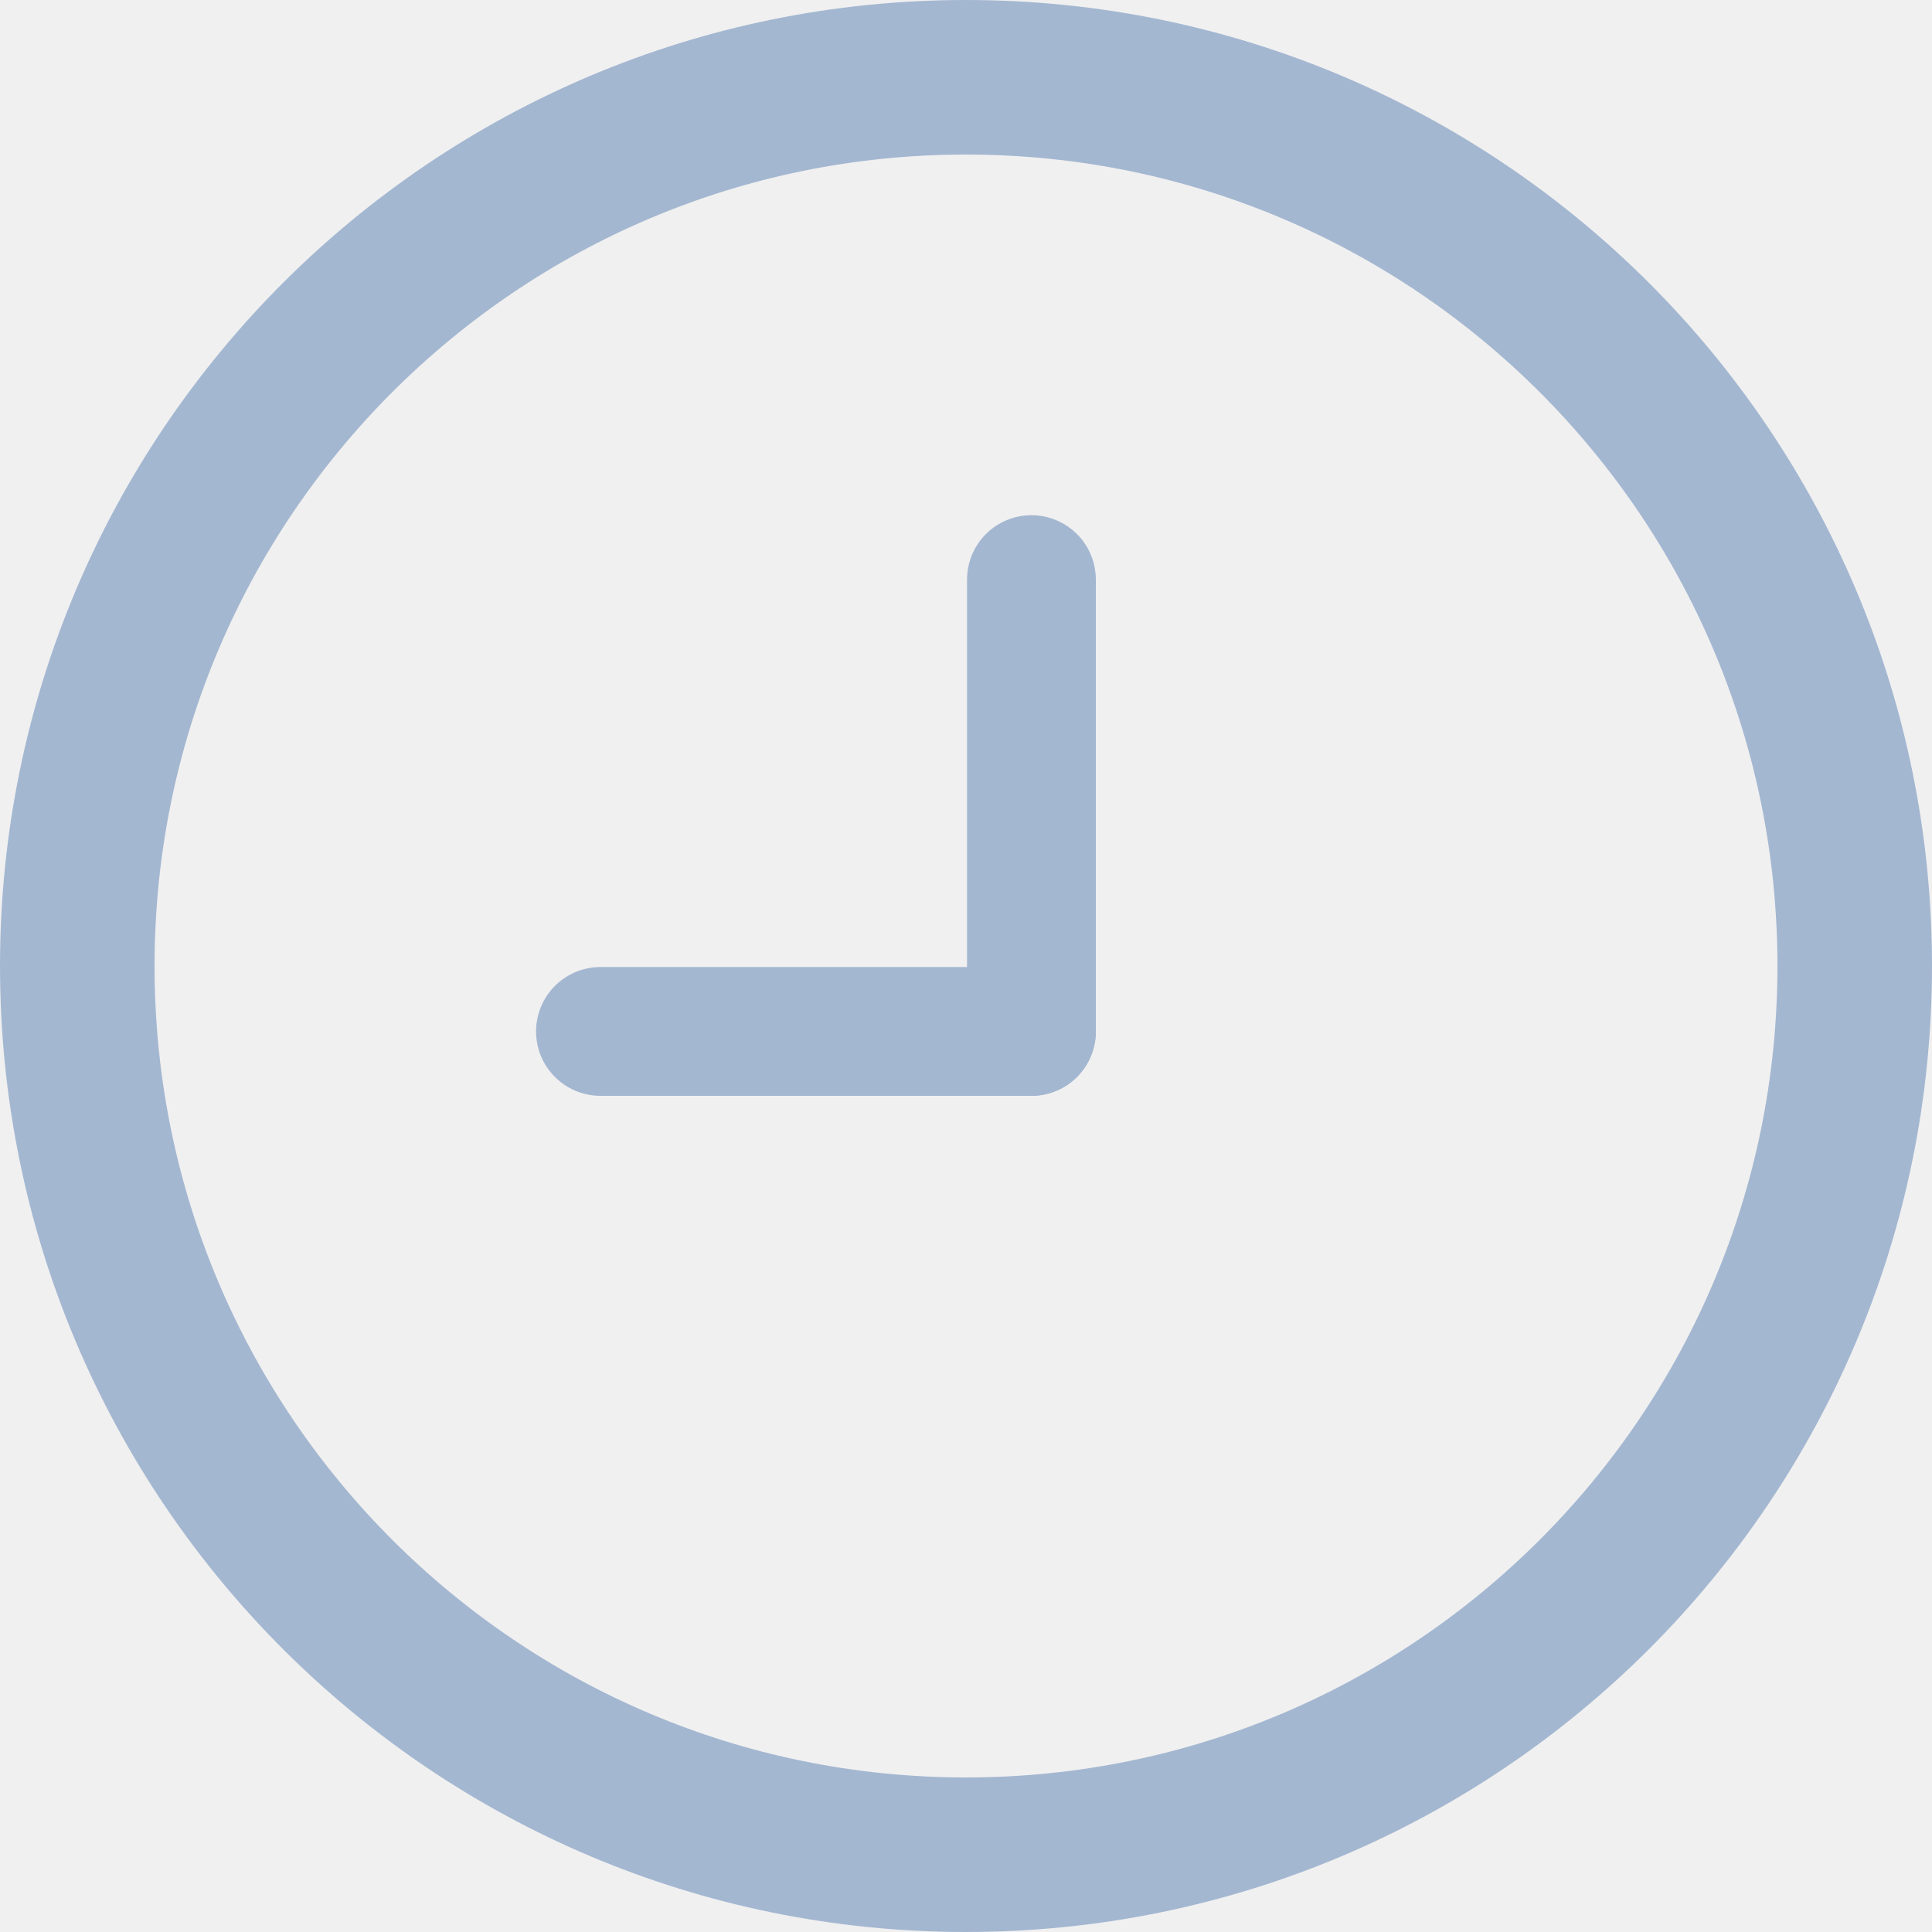
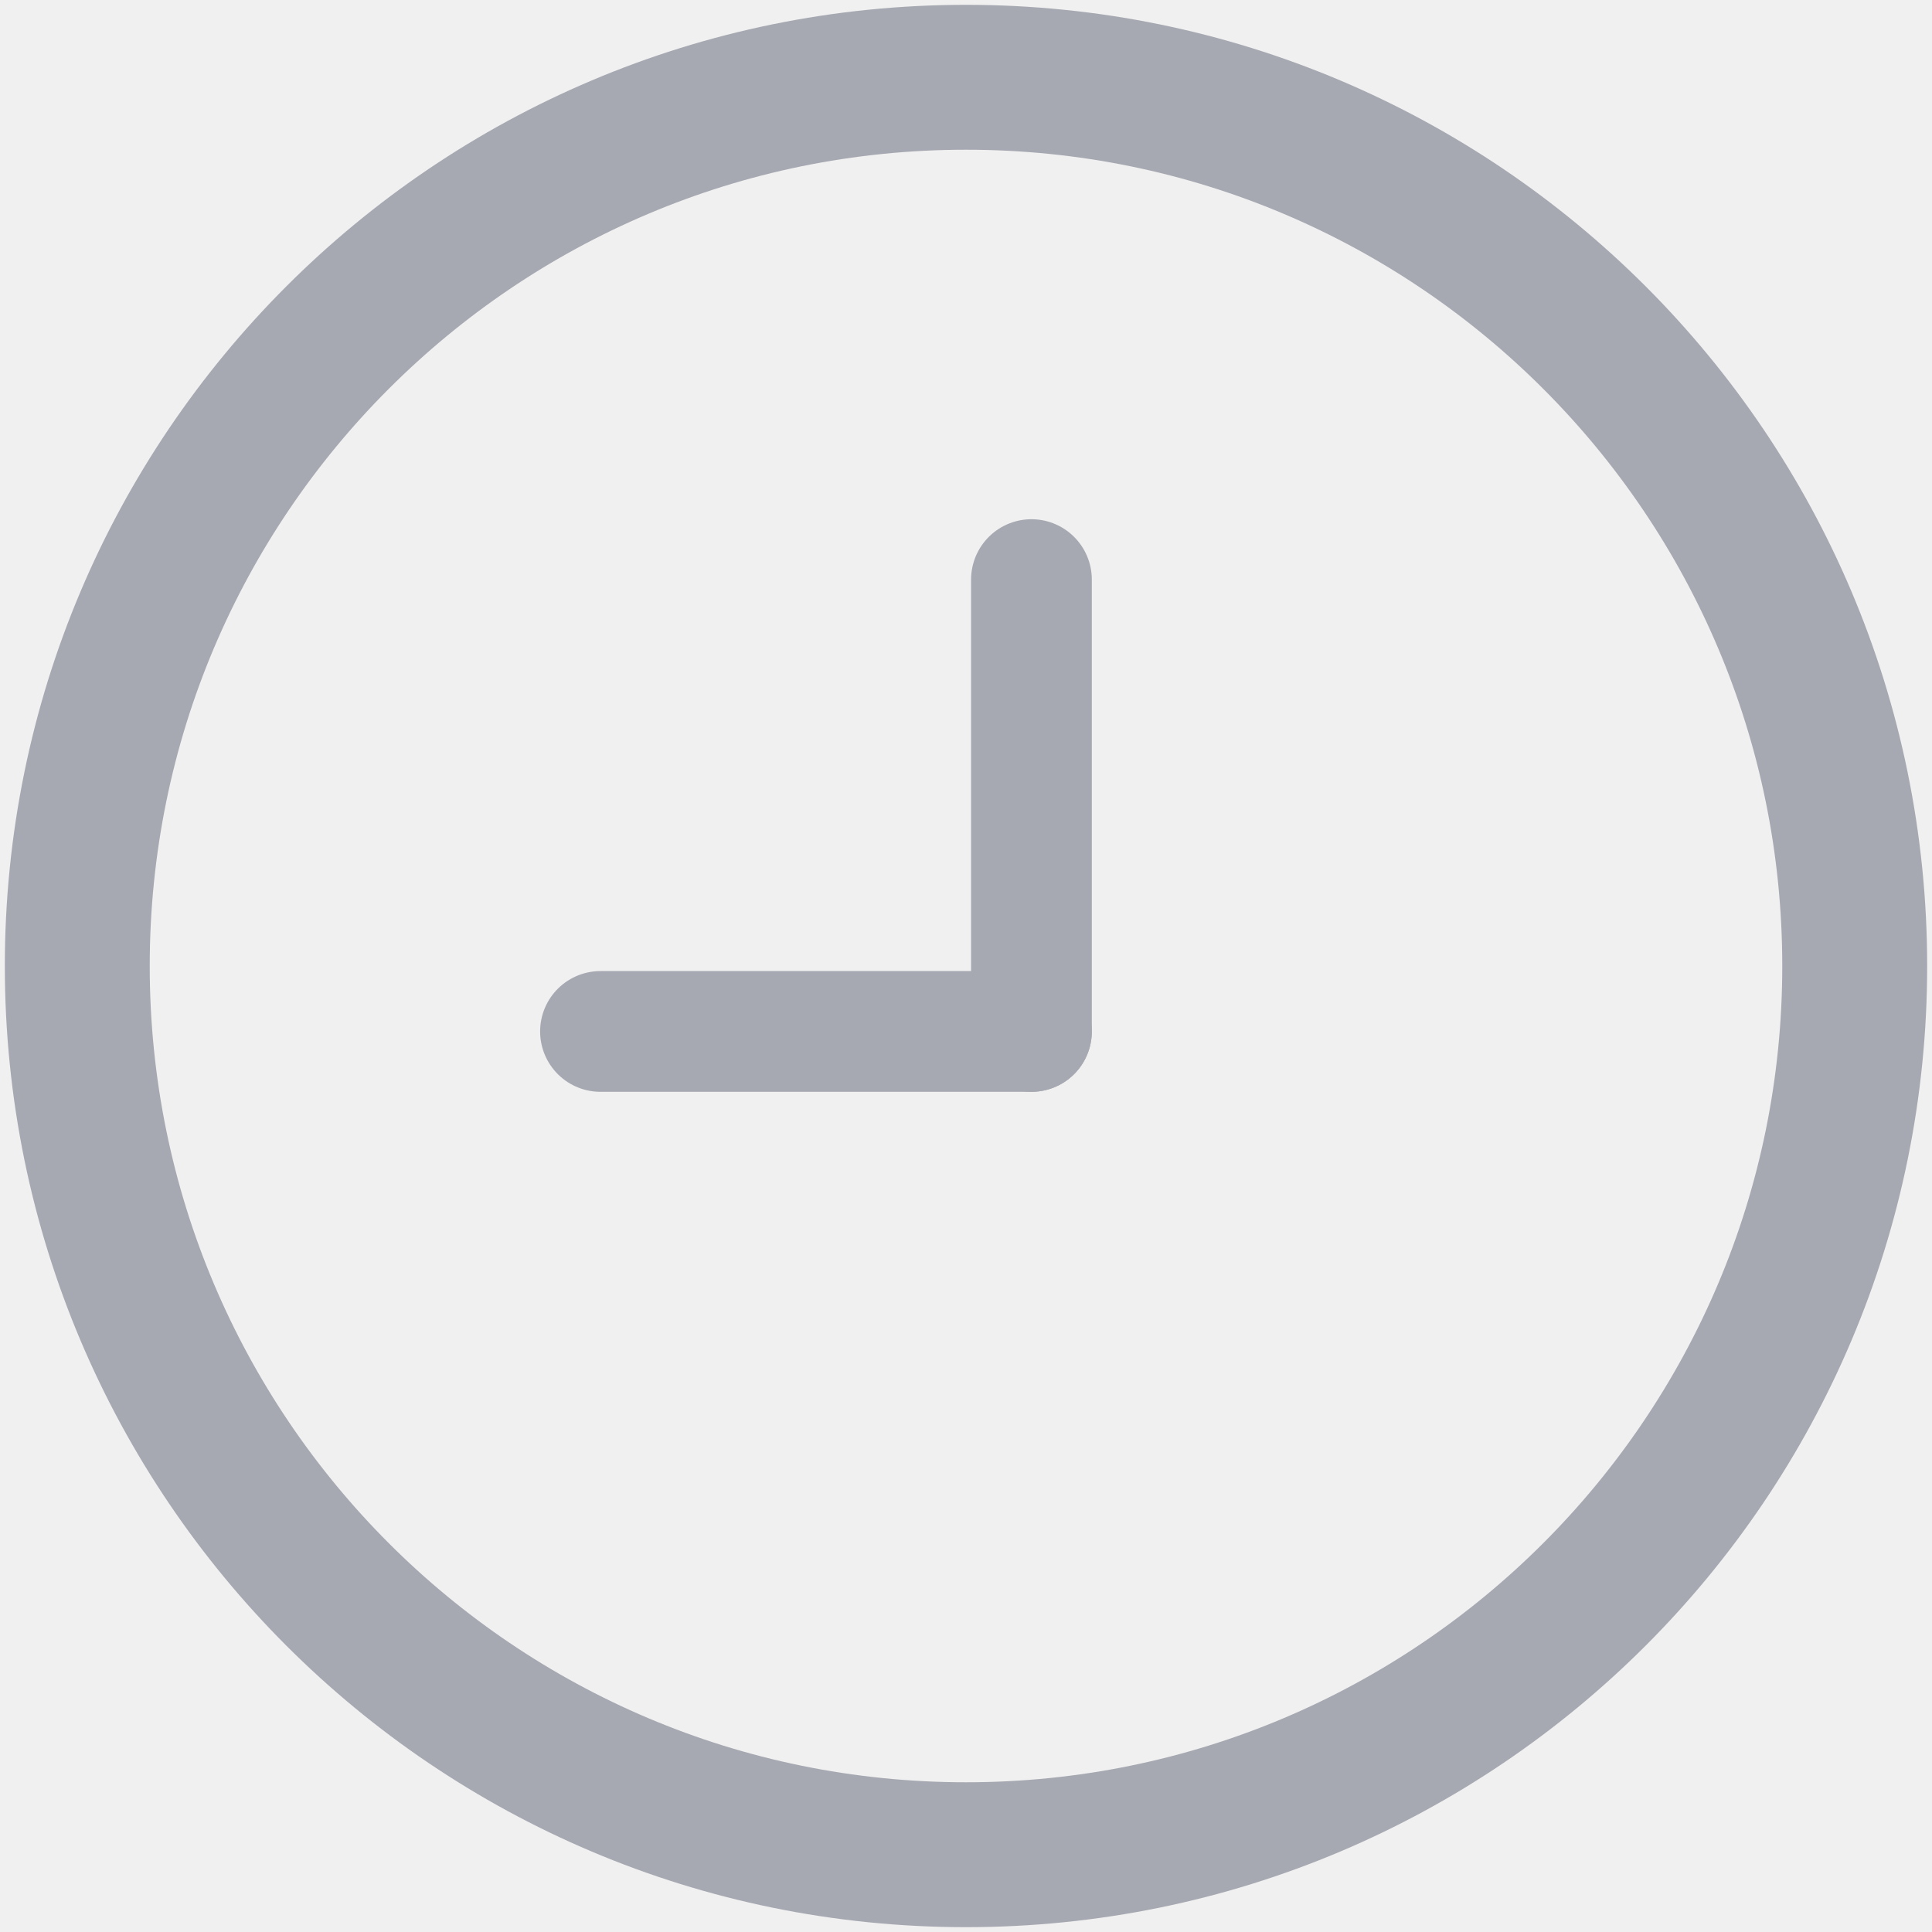
- <svg xmlns="http://www.w3.org/2000/svg" width="15" height="15" viewBox="0 0 15 15">
-   <g id="clock--gray--15" transform="translate(-432 -32)">
-     <g id="Ellipse_2" data-name="Ellipse 2" transform="translate(432 32)" fill="none" stroke="#a4b7d1" stroke-width="1.2">
-       <circle cx="7.5" cy="7.5" r="7.5" stroke="none" />
-       <circle cx="7.5" cy="7.5" r="6.9" fill="none" />
-     </g>
-     <g id="Group_110" data-name="Group 110" transform="translate(436.662 36.662)">
-       <line id="Line_5" data-name="Line 5" y2="3.508" transform="translate(3.346 -0.162)" fill="none" stroke="#a4b7d1" stroke-linecap="round" stroke-width="1" />
-       <line id="Line_6" data-name="Line 6" x2="3.346" transform="translate(0 3.346)" fill="none" stroke="#a4b7d1" stroke-linecap="round" stroke-width="1" />
-     </g>
+ <svg xmlns="http://www.w3.org/2000/svg" width="16" height="16" viewBox="0 0 16 16" fill="none">
+   <g clip-path="url(#clip0_8_29)">
+     <path d="M8 15.36C12.065 15.36 15.36 12.065 15.36 8C15.36 3.935 12.065 0.64 8 0.64C3.935 0.64 0.64 3.935 0.64 8C0.64 12.065 3.935 15.36 8 15.36Z" stroke="#A7A9B2" stroke-width="1.2" />
+     <path d="M8.542 4.8V8.542" stroke="#A7A9B2" stroke-linecap="round" />
+     <path d="M4.973 8.542H8.542" stroke="#A7A9B2" stroke-linecap="round" />
  </g>
+   <defs>
+     <clipPath id="clip0_8_29">
+       <rect width="16" height="16" fill="white" />
+     </clipPath>
+   </defs>
</svg>
